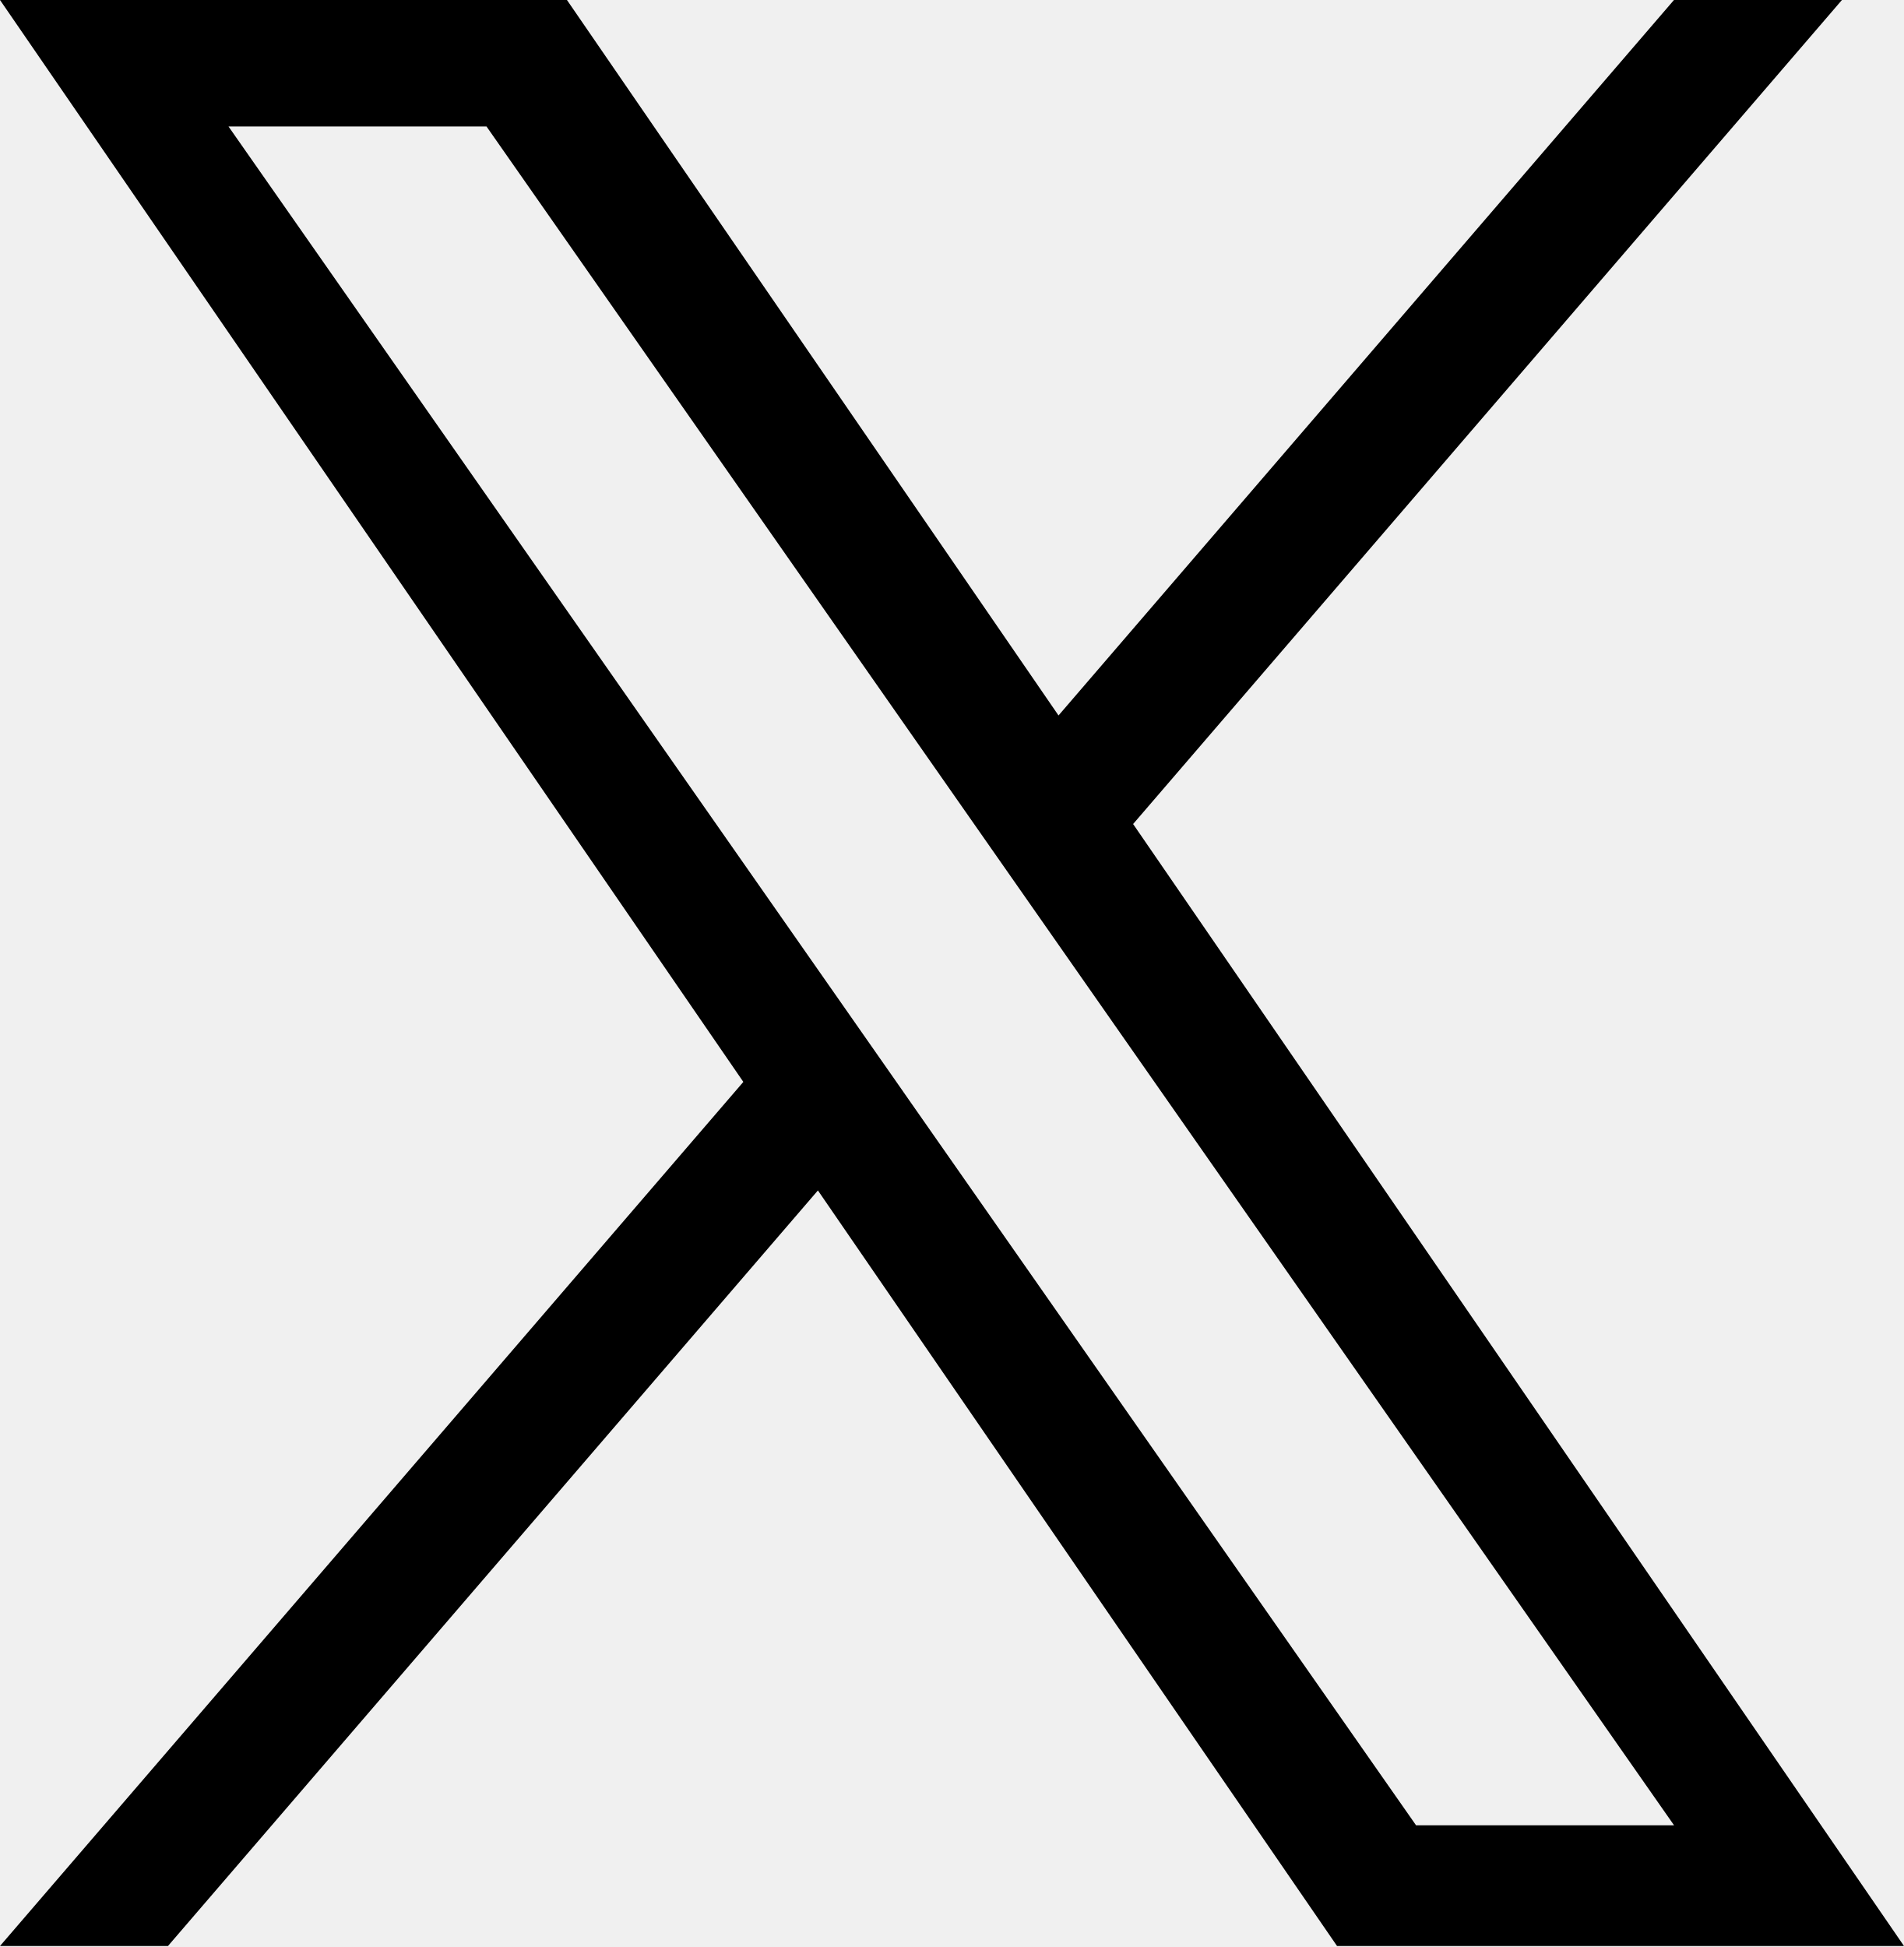
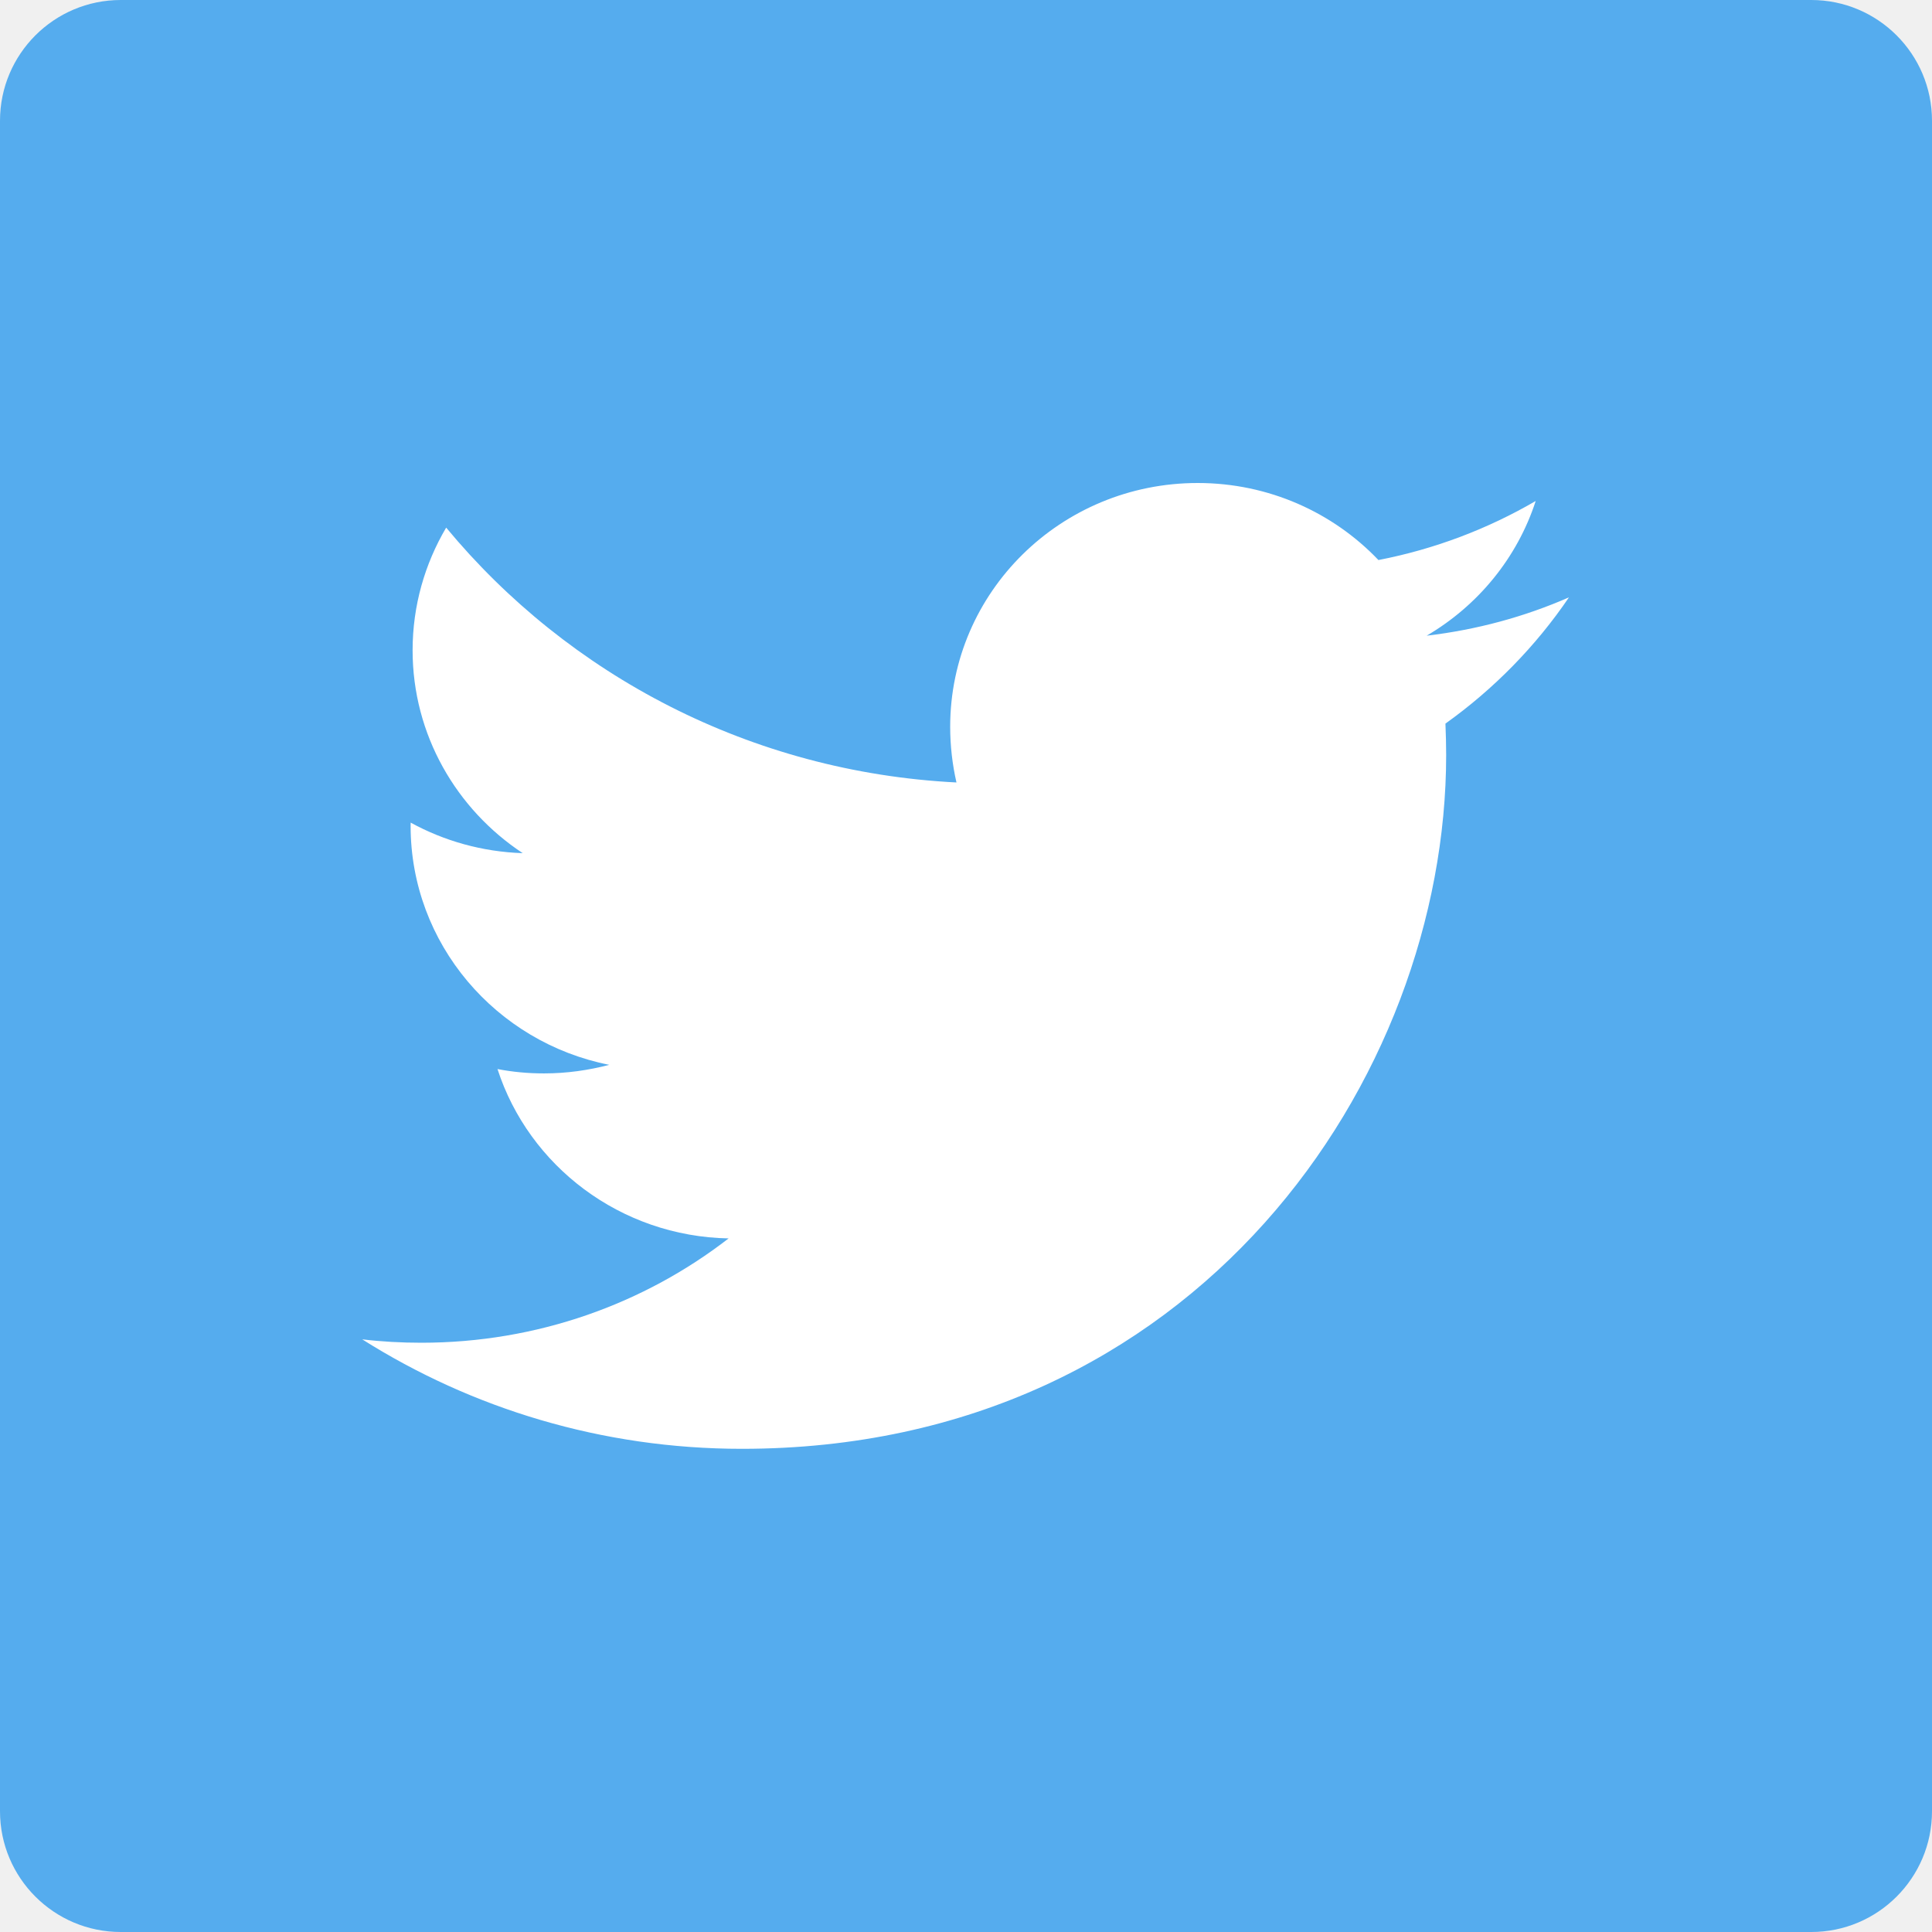
- <svg xmlns="http://www.w3.org/2000/svg" width="1200" height="1227" viewBox="0 0 1200 1227" fill="none">
-   <g clip-path="url(#clip0_1_2)">
-     <path d="M714.163 519.284L1160.89 0H1055.03L667.137 450.887L357.328 0H0L468.492 681.821L0 1226.37H105.866L515.491 750.218L842.672 1226.37H1200L714.137 519.284H714.163ZM569.165 687.828L521.697 619.934L144.011 79.694H306.615L611.412 515.685L658.88 583.579L1055.08 1150.3H892.476L569.165 687.854V687.828Z" fill="black" />
+ <svg xmlns="http://www.w3.org/2000/svg" enable-background="new 0 0 32 32" height="32px" id="Layer_1" version="1.0" viewBox="0 0 32 32" width="32px" xml:space="preserve">
+   <g>
+     <path d="M32,30c0,1.104-0.896,2-2,2H2c-1.104,0-2-0.896-2-2V2c0-1.104,0.896-2,2-2h28c1.104,0,2,0.896,2,2V30z" fill="#55ACEE" />
+     <path d="M25.987,9.894c-0.736,0.322-1.525,0.537-2.357,0.635c0.85-0.498,1.5-1.289,1.806-2.231   c-0.792,0.461-1.67,0.797-2.605,0.978C22.083,8.491,21.017,8,19.838,8c-2.266,0-4.1,1.807-4.1,4.038   c0,0.314,0.036,0.625,0.104,0.922c-3.407-0.172-6.429-1.779-8.452-4.221c-0.352,0.597-0.556,1.29-0.556,2.032   c0,1.399,0.726,2.635,1.824,3.36c-0.671-0.022-1.304-0.203-1.856-0.506c-0.001,0.017-0.001,0.034-0.001,0.052   c0,1.955,1.414,3.589,3.29,3.96c-0.343,0.09-0.705,0.142-1.081,0.142c-0.264,0-0.52-0.024-0.77-0.072   c0.52,1.604,2.034,2.771,3.828,2.805C10.67,21.594,8.9,22.24,6.979,22.24c-0.33,0-0.658-0.018-0.979-0.056   c1.814,1.145,3.971,1.813,6.287,1.813c7.541,0,11.666-6.154,11.666-11.491c0-0.173-0.005-0.35-0.012-0.521   C24.741,11.414,25.438,10.703,25.987,9.894z" fill="#FFFFFF" />
  </g>
-   <defs>
-     <clipPath id="clip0_1_2">
-       <rect width="1200" height="1227" fill="white" />
-     </clipPath>
-   </defs>
+   <g />
+   <g />
+   <g />
+   <g />
+   <g />
+   <g />
</svg>
